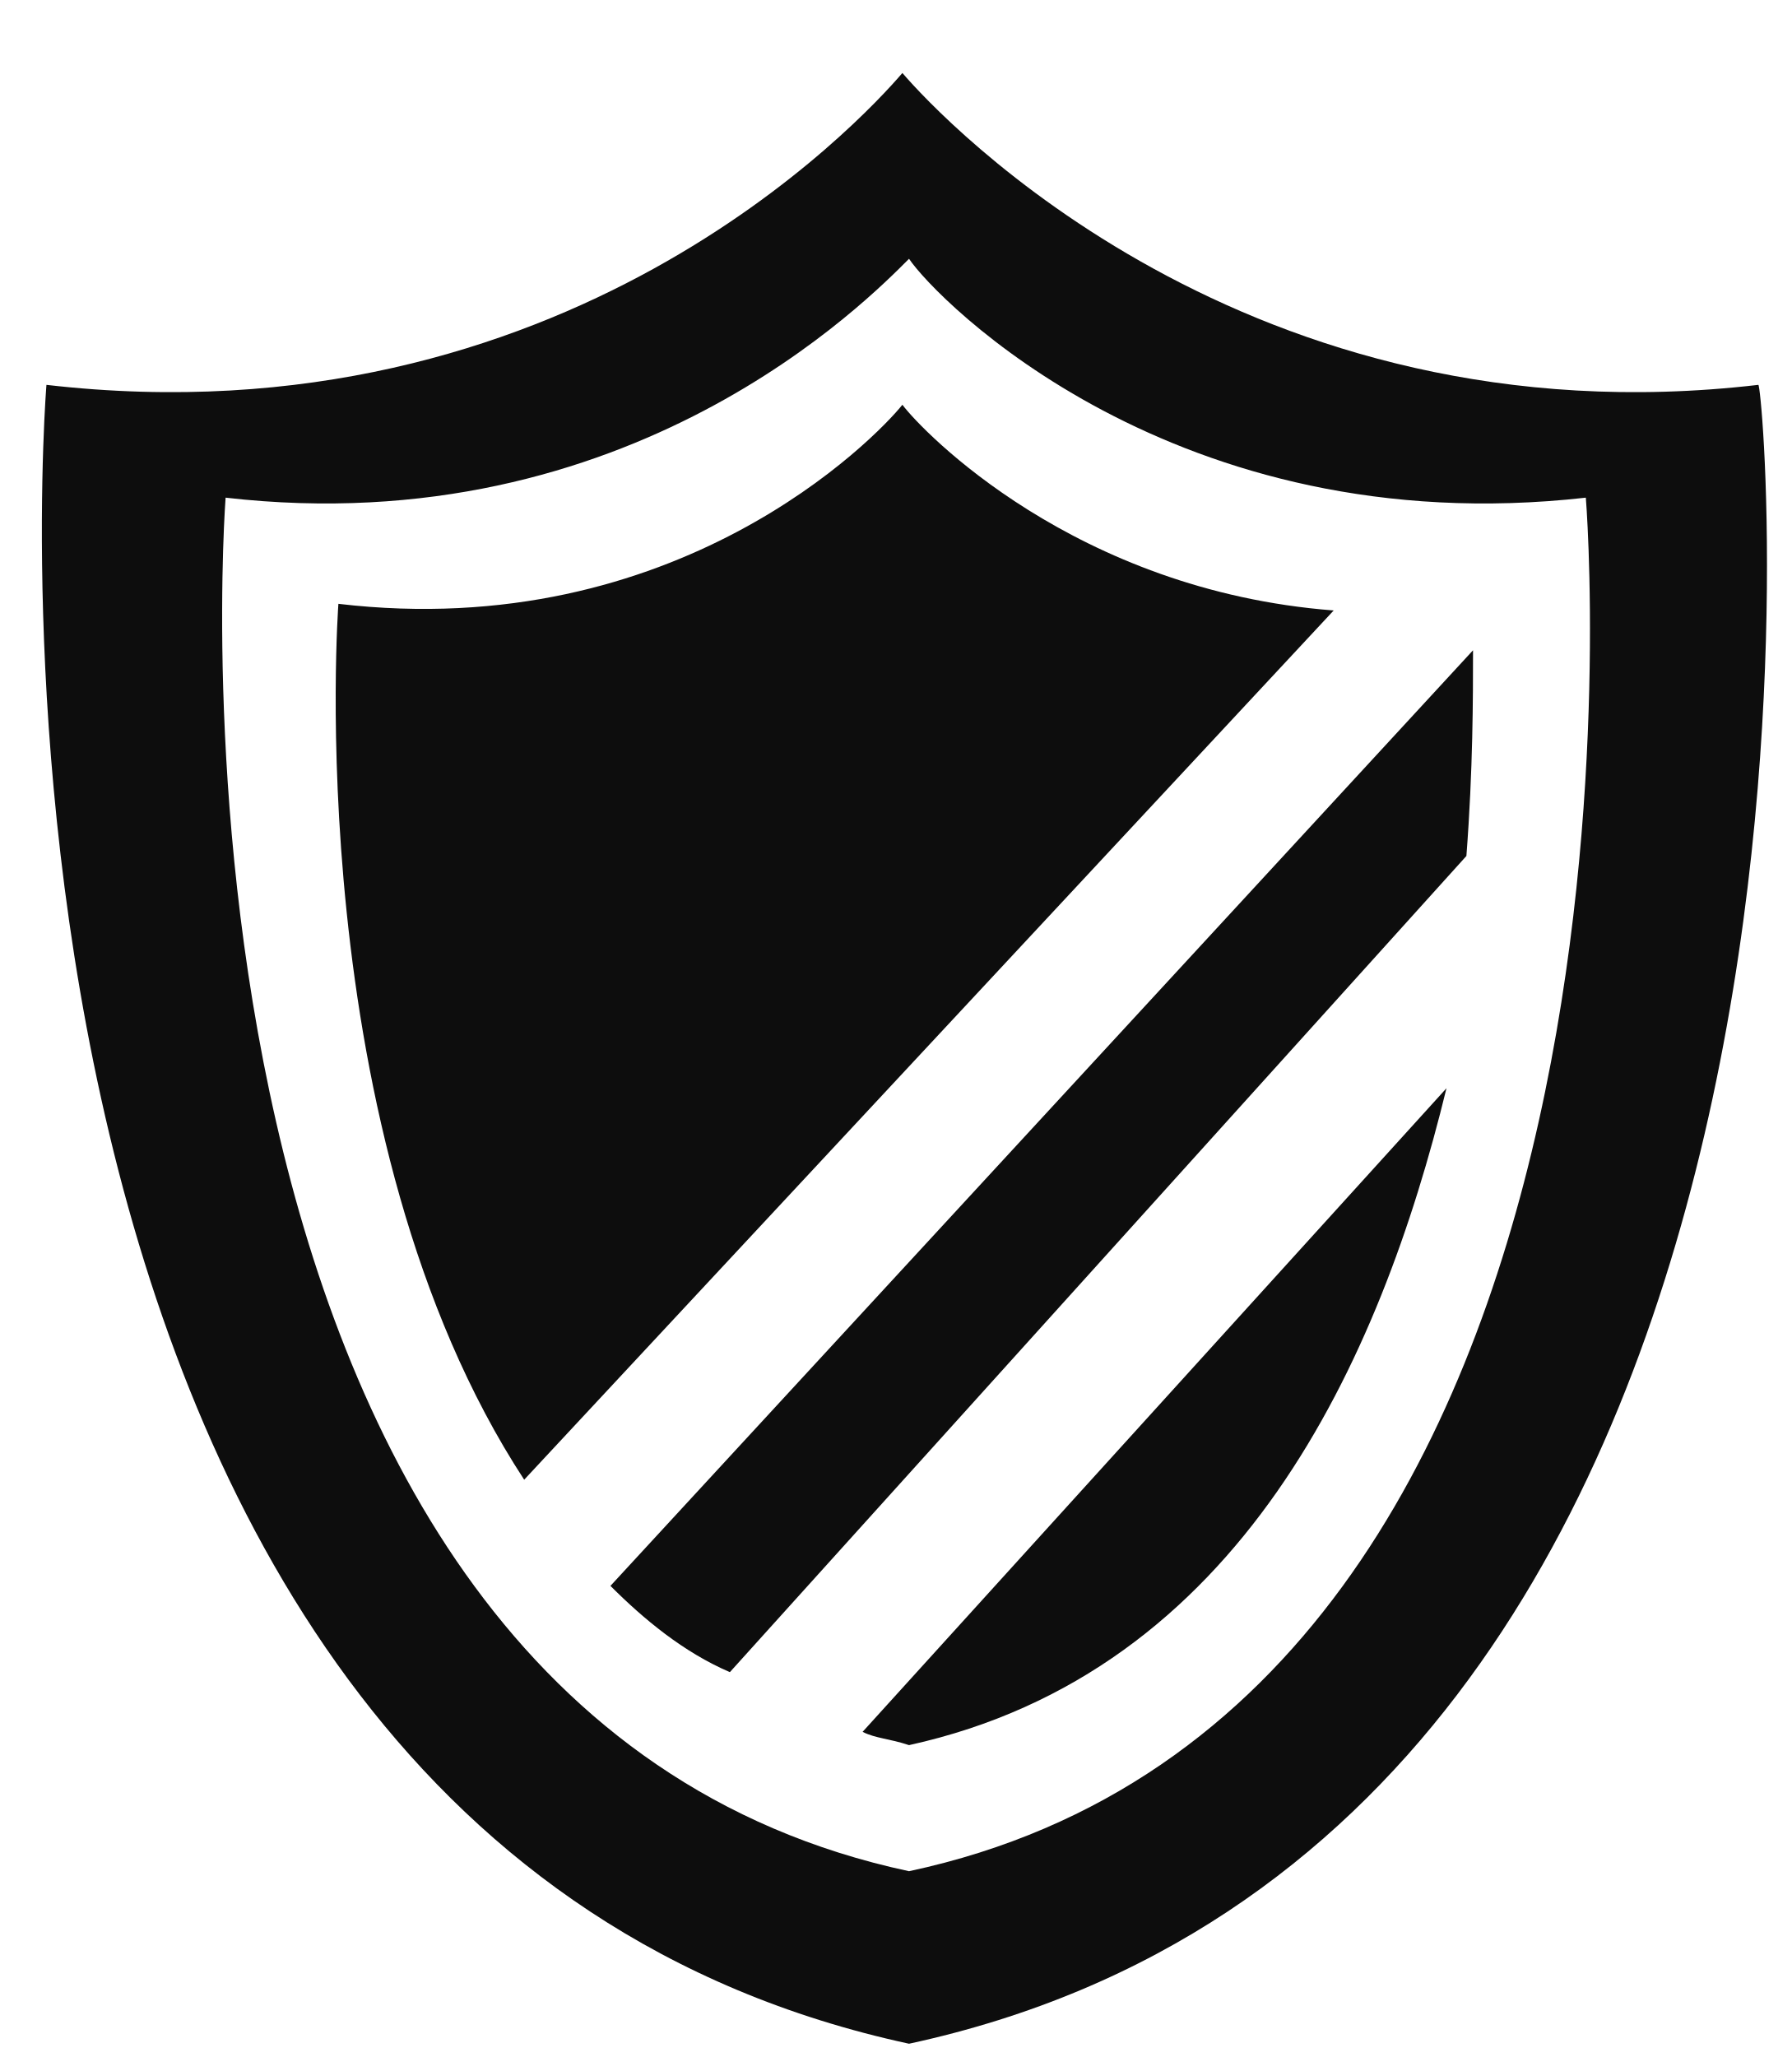
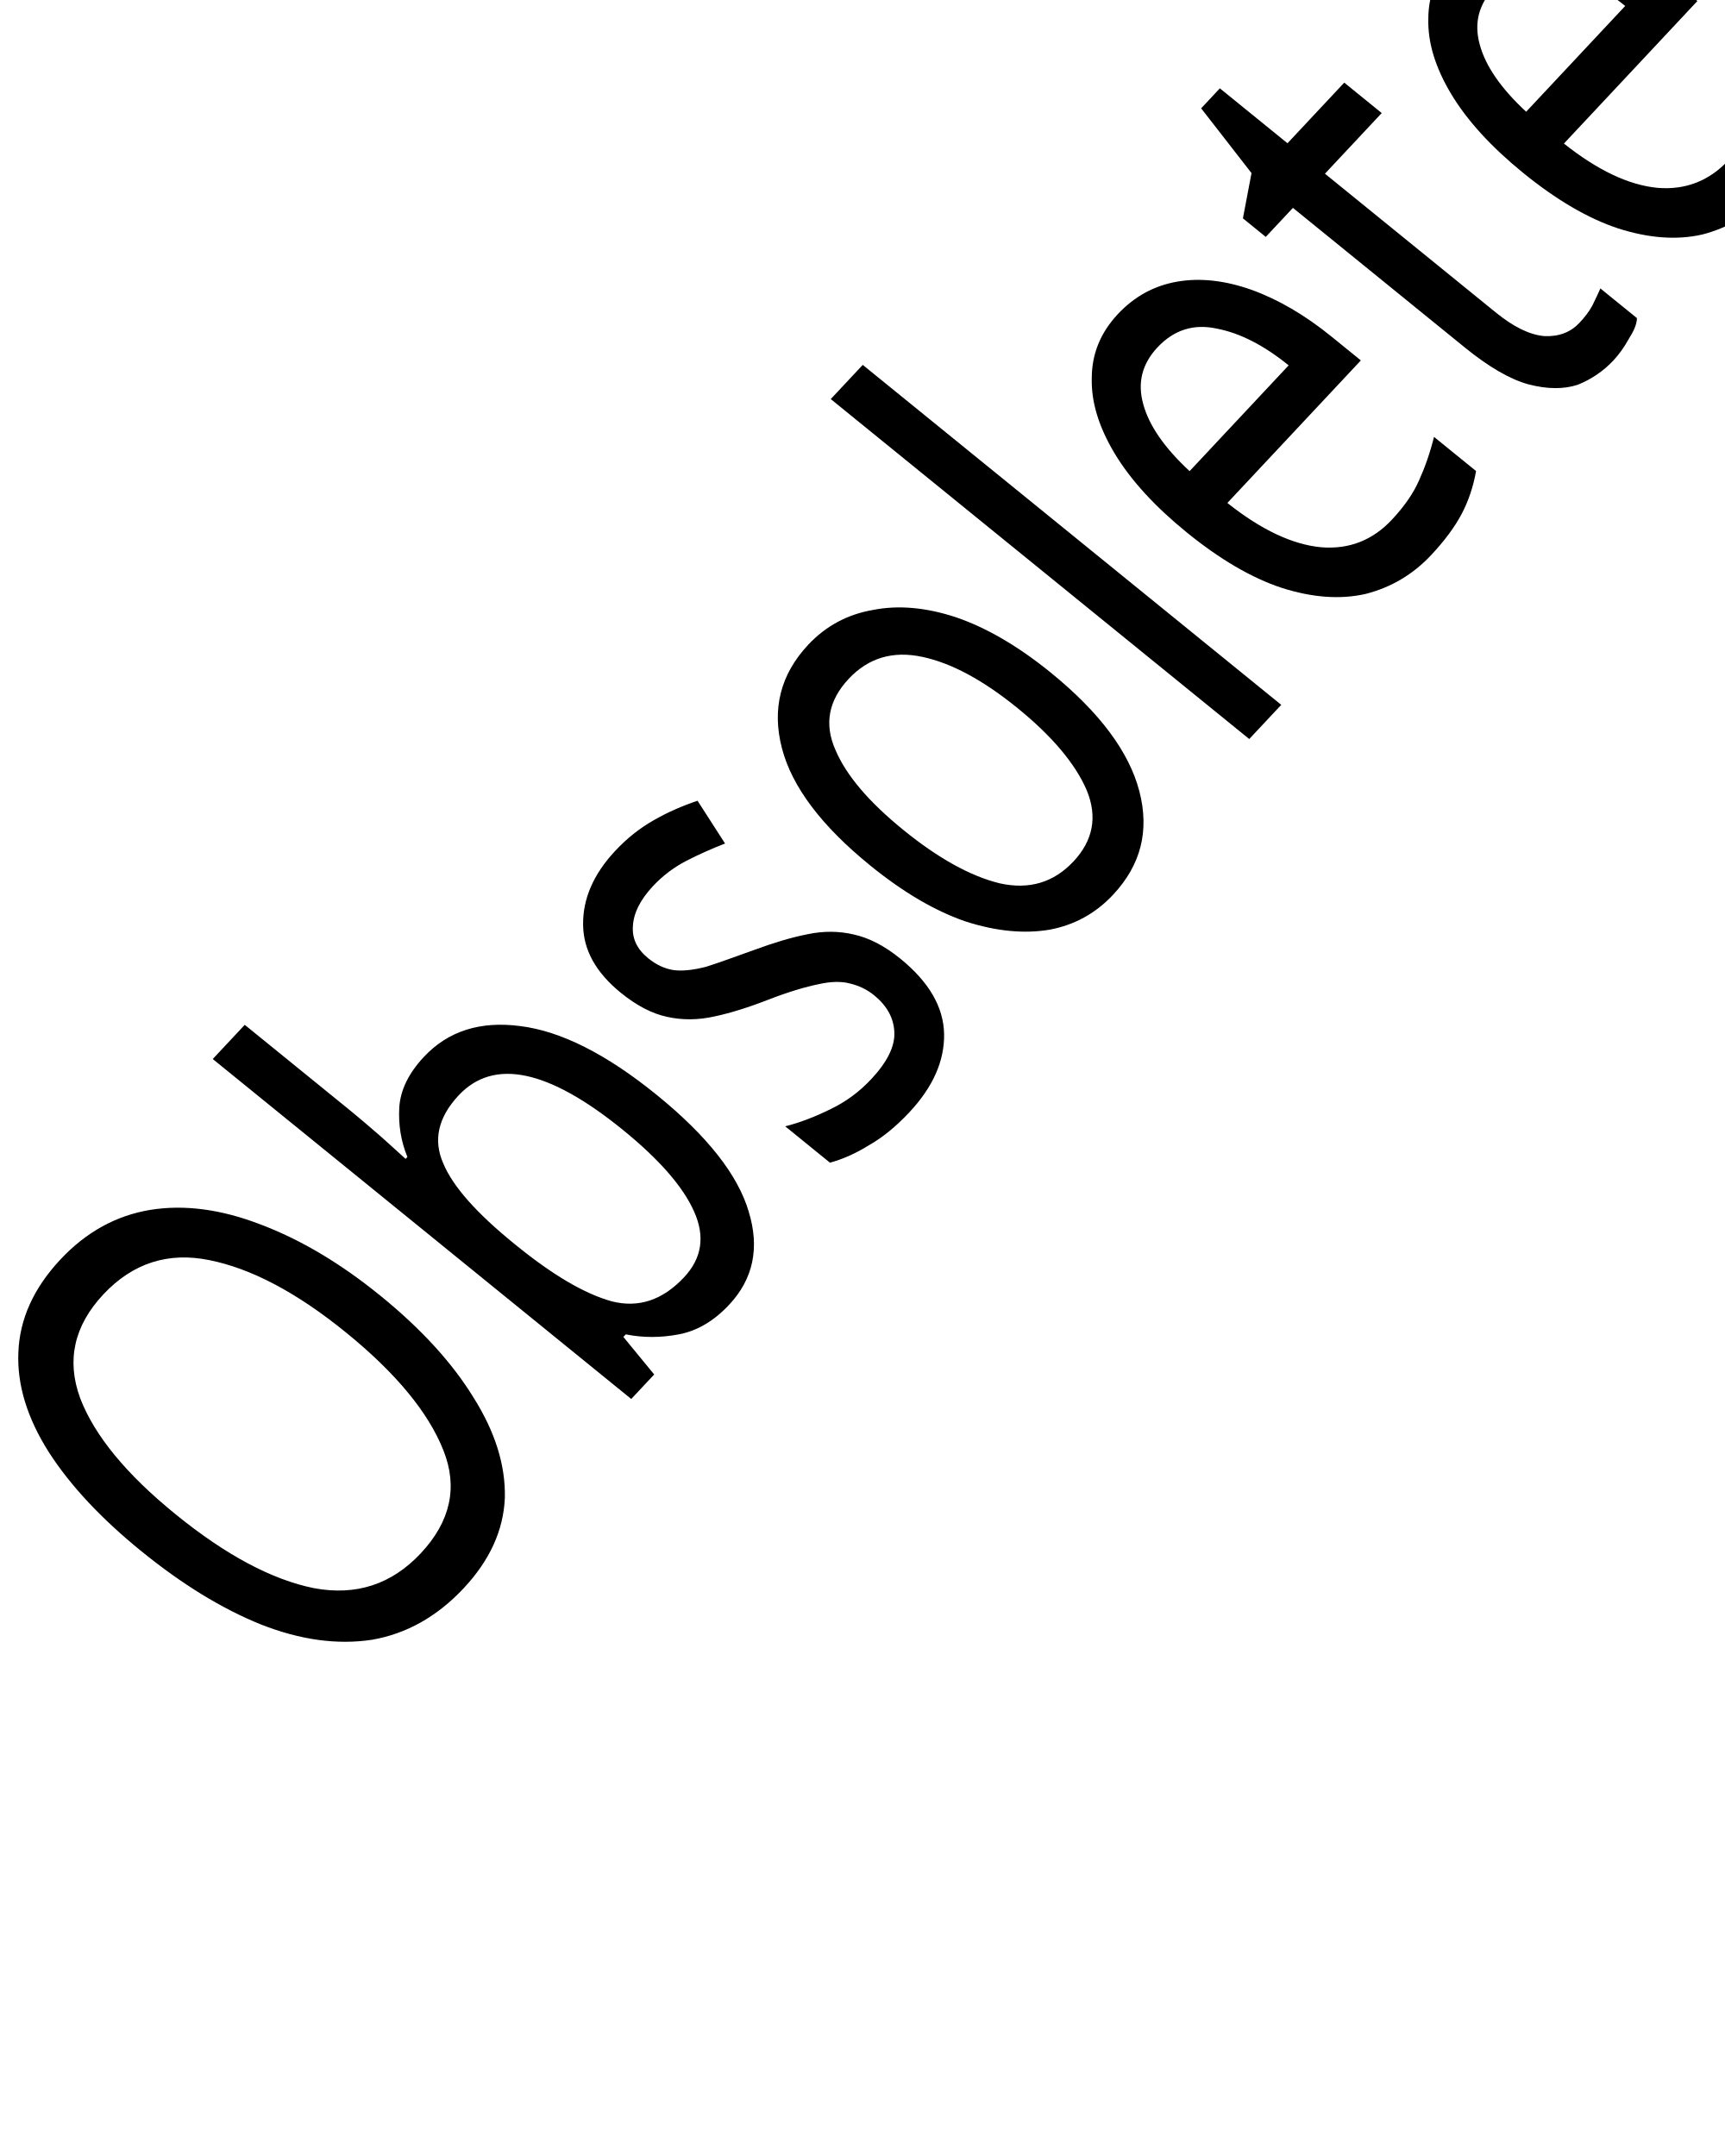
- <svg xmlns="http://www.w3.org/2000/svg" enable-background="new -0.6 -1 27 31" height="31px" version="1.1" viewBox="-0.6 -1 27 31" width="27px" xml:space="preserve">
-   <defs />
-   <path clip-rule="evenodd" d="M13.1,29.8L13.1,29.8c-14.8-3.2-13-25-13-25  C7.9,5.7,12.4,0.8,13,0.1V0c0,0,0,0,0,0c0,0,0,0,0,0v0.1c0.6,0.7,5.2,5.6,12.9,4.7C26,4.8,27.9,26.6,13.1,29.8z M23.3,6.5  c-6.2,0.7-9.8-3-10.2-3.6V2.8c0,0,0,0,0,0c0,0,0,0,0,0v0.1C12.5,3.5,8.9,7.2,2.8,6.5c0,0-1.4,18.2,10.3,20.7h0  C24.8,24.7,23.3,6.5,23.3,6.5z M13.1,25.3L13.1,25.3c-0.3-0.1-0.5-0.1-0.7-0.2l8.8-9.7C20.2,19.5,18.1,24.2,13.1,25.3z M8.6,22.9  l13-14.1c0,0.7,0,1.8-0.1,3.1L10.4,24.2C9.7,23.9,9.1,23.4,8.6,22.9z M4.5,8.1c5.1,0.6,8.1-2.5,8.5-3V5c0,0,0,0,0,0c0,0,0,0,0,0v0.1  c0.3,0.4,2.6,2.8,6.5,3.1L7.3,21.3C3.9,16.1,4.5,8.1,4.5,8.1z" fill="#0D0D0D" fill-rule="evenodd" />
+ <svg xmlns="http://www.w3.org/2000/svg" width="100" height="125" viewBox="0 0 26.458 33.073" version="1.1" id="svg8">
+   <defs id="defs2" />
+   <g id="layer1" transform="translate(0,-263.9271)">
+     <text xml:space="preserve" style="font-style:normal;font-variant:normal;font-weight:normal;font-stretch:normal;font-size:9.411px;line-height:1.25;font-family:'Bauhaus 93';-inkscape-font-specification:'Bauhaus 93, Normal';font-variant-ligatures:normal;font-variant-caps:normal;font-variant-numeric:normal;font-feature-settings:normal;text-align:start;letter-spacing:0px;word-spacing:0px;writing-mode:lr-tb;text-anchor:start;fill:#000000;fill-opacity:1;stroke:none;stroke-width:0.235" x="-257.079" y="175.329" id="text5092" transform="matrix(0.5928699,-0.63319,0.8969745,0.7287343,0,0)">
+       <tspan id="tspan5090" x="-257.079" y="175.329" style="font-style:normal;font-variant:normal;font-weight:normal;font-stretch:normal;font-size:9.411px;font-family:'Bauhaus 93';-inkscape-font-specification:'Bauhaus 93, Normal';font-variant-ligatures:normal;font-variant-caps:normal;font-variant-numeric:normal;font-feature-settings:normal;text-align:start;writing-mode:lr-tb;text-anchor:start;stroke-width:0.235">Obsolete</tspan>
+     </text>
+   </g>
</svg>
